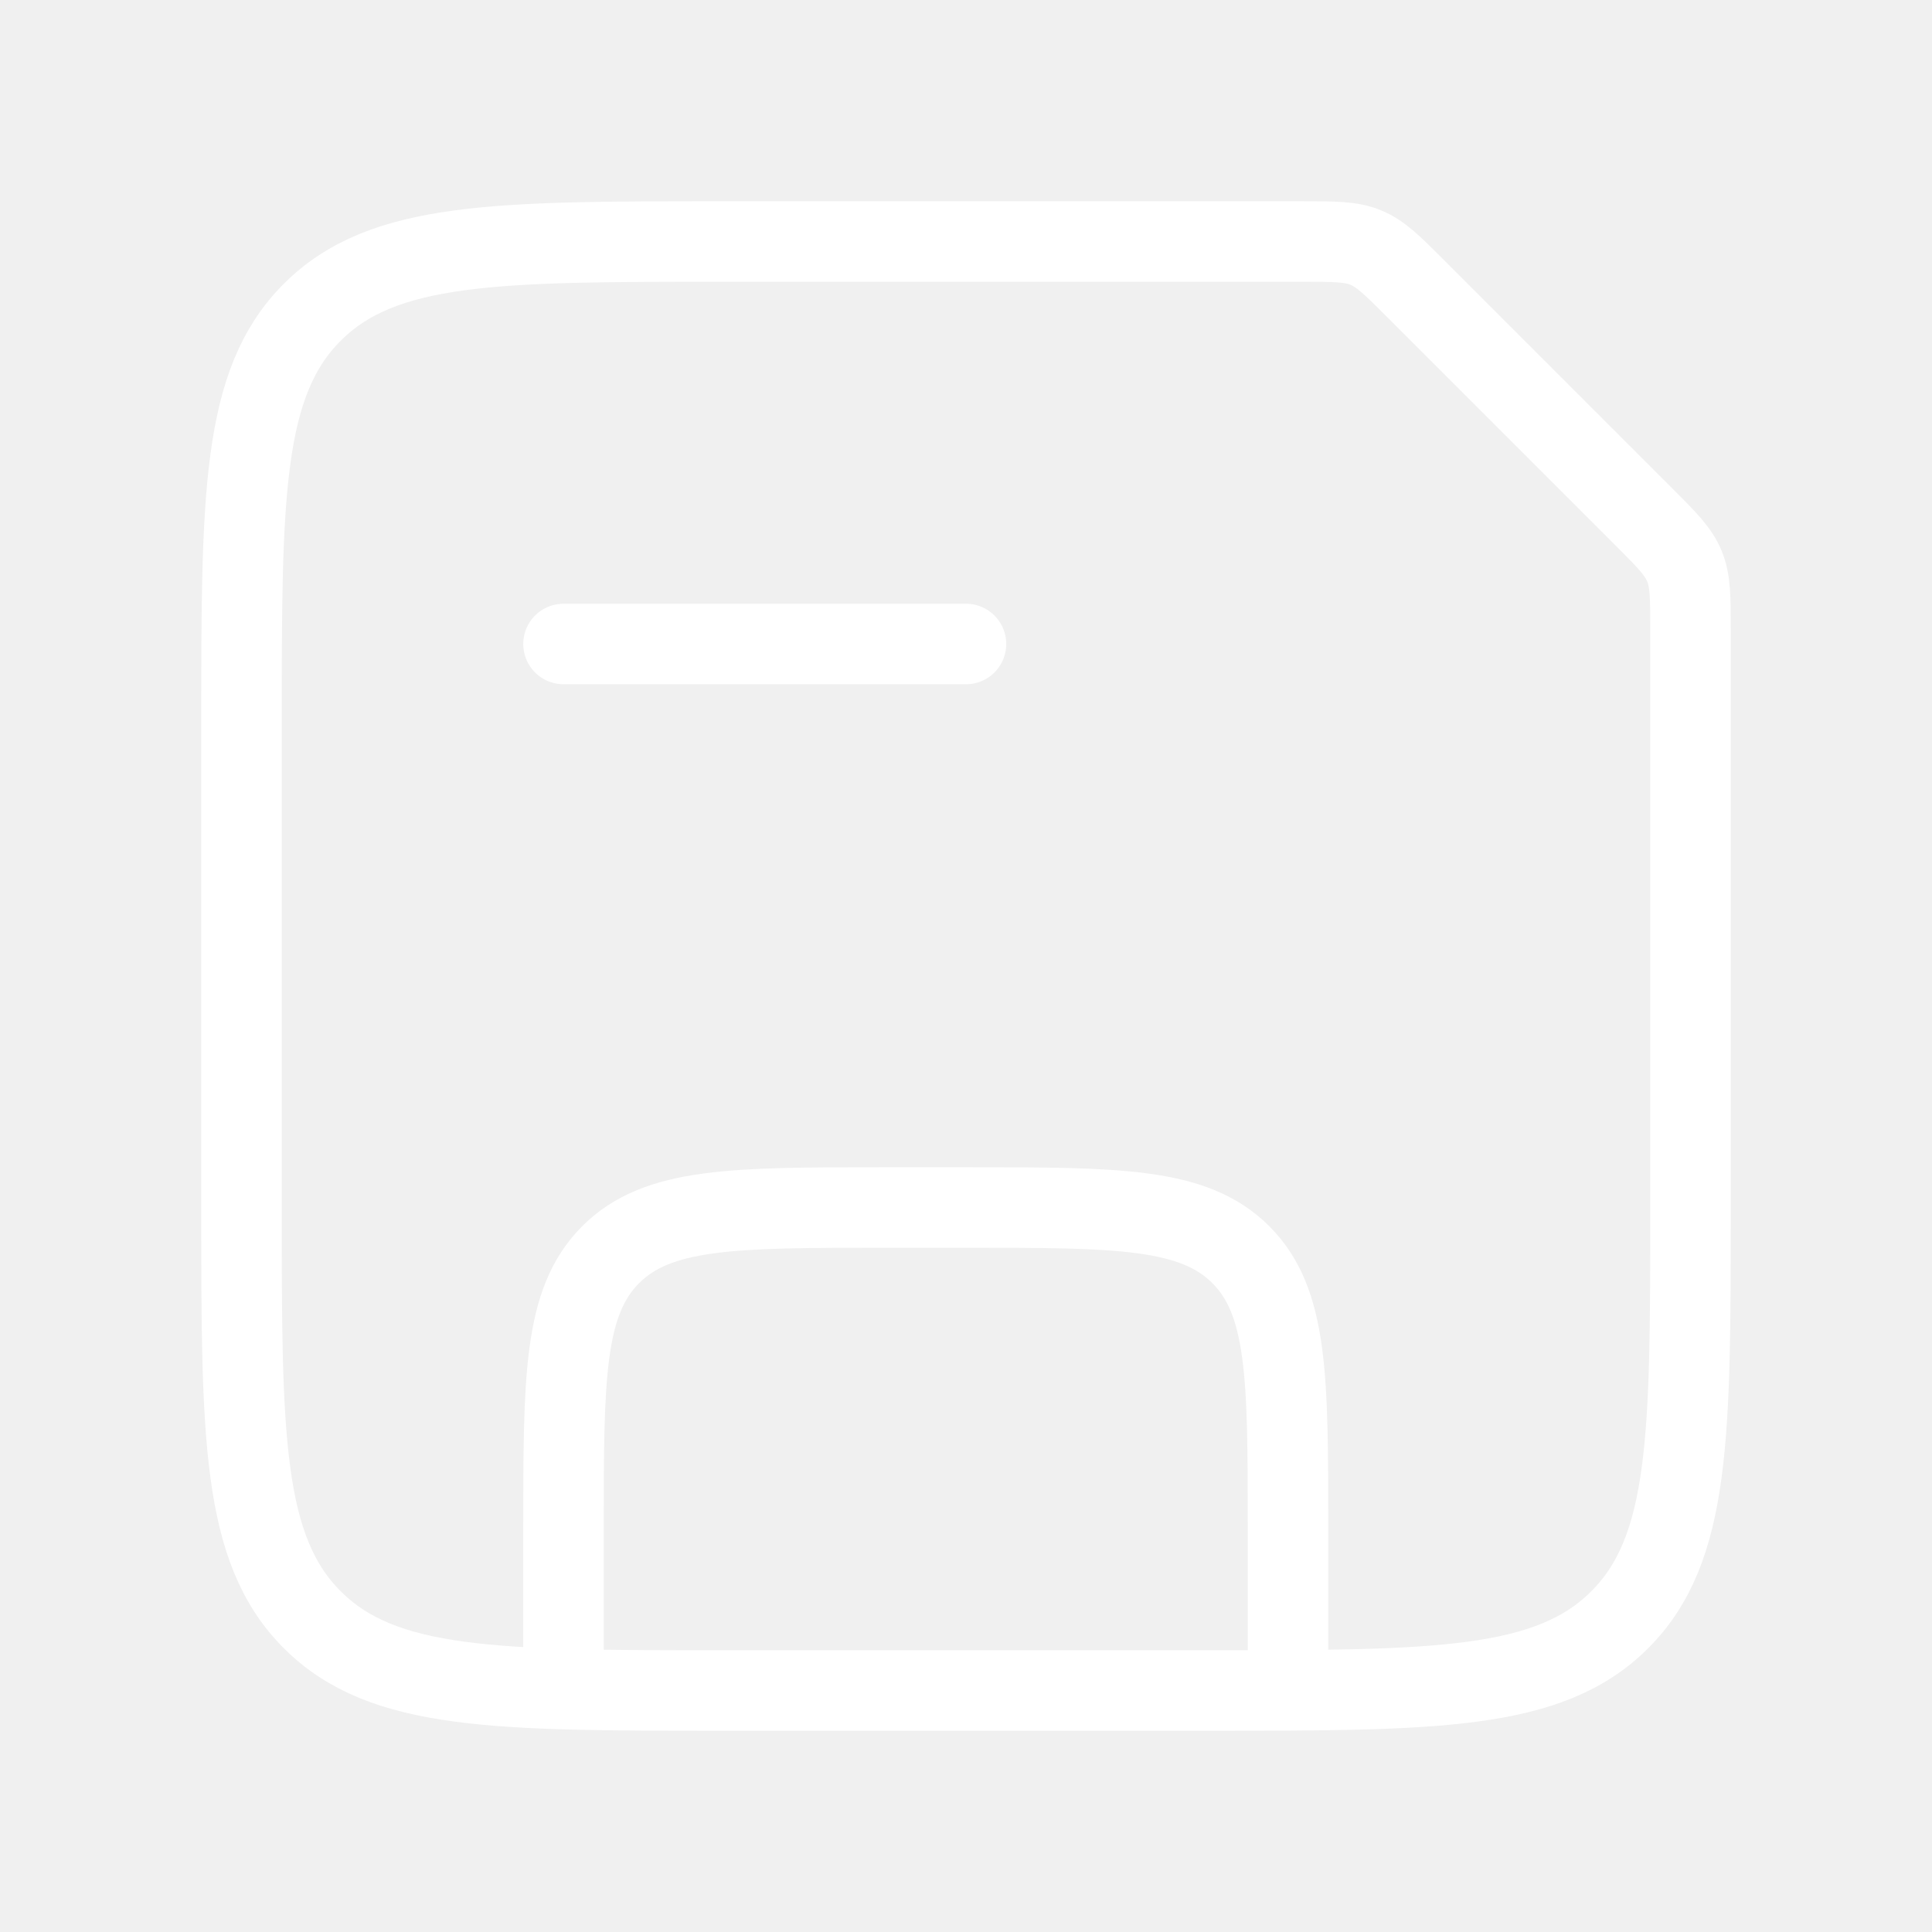
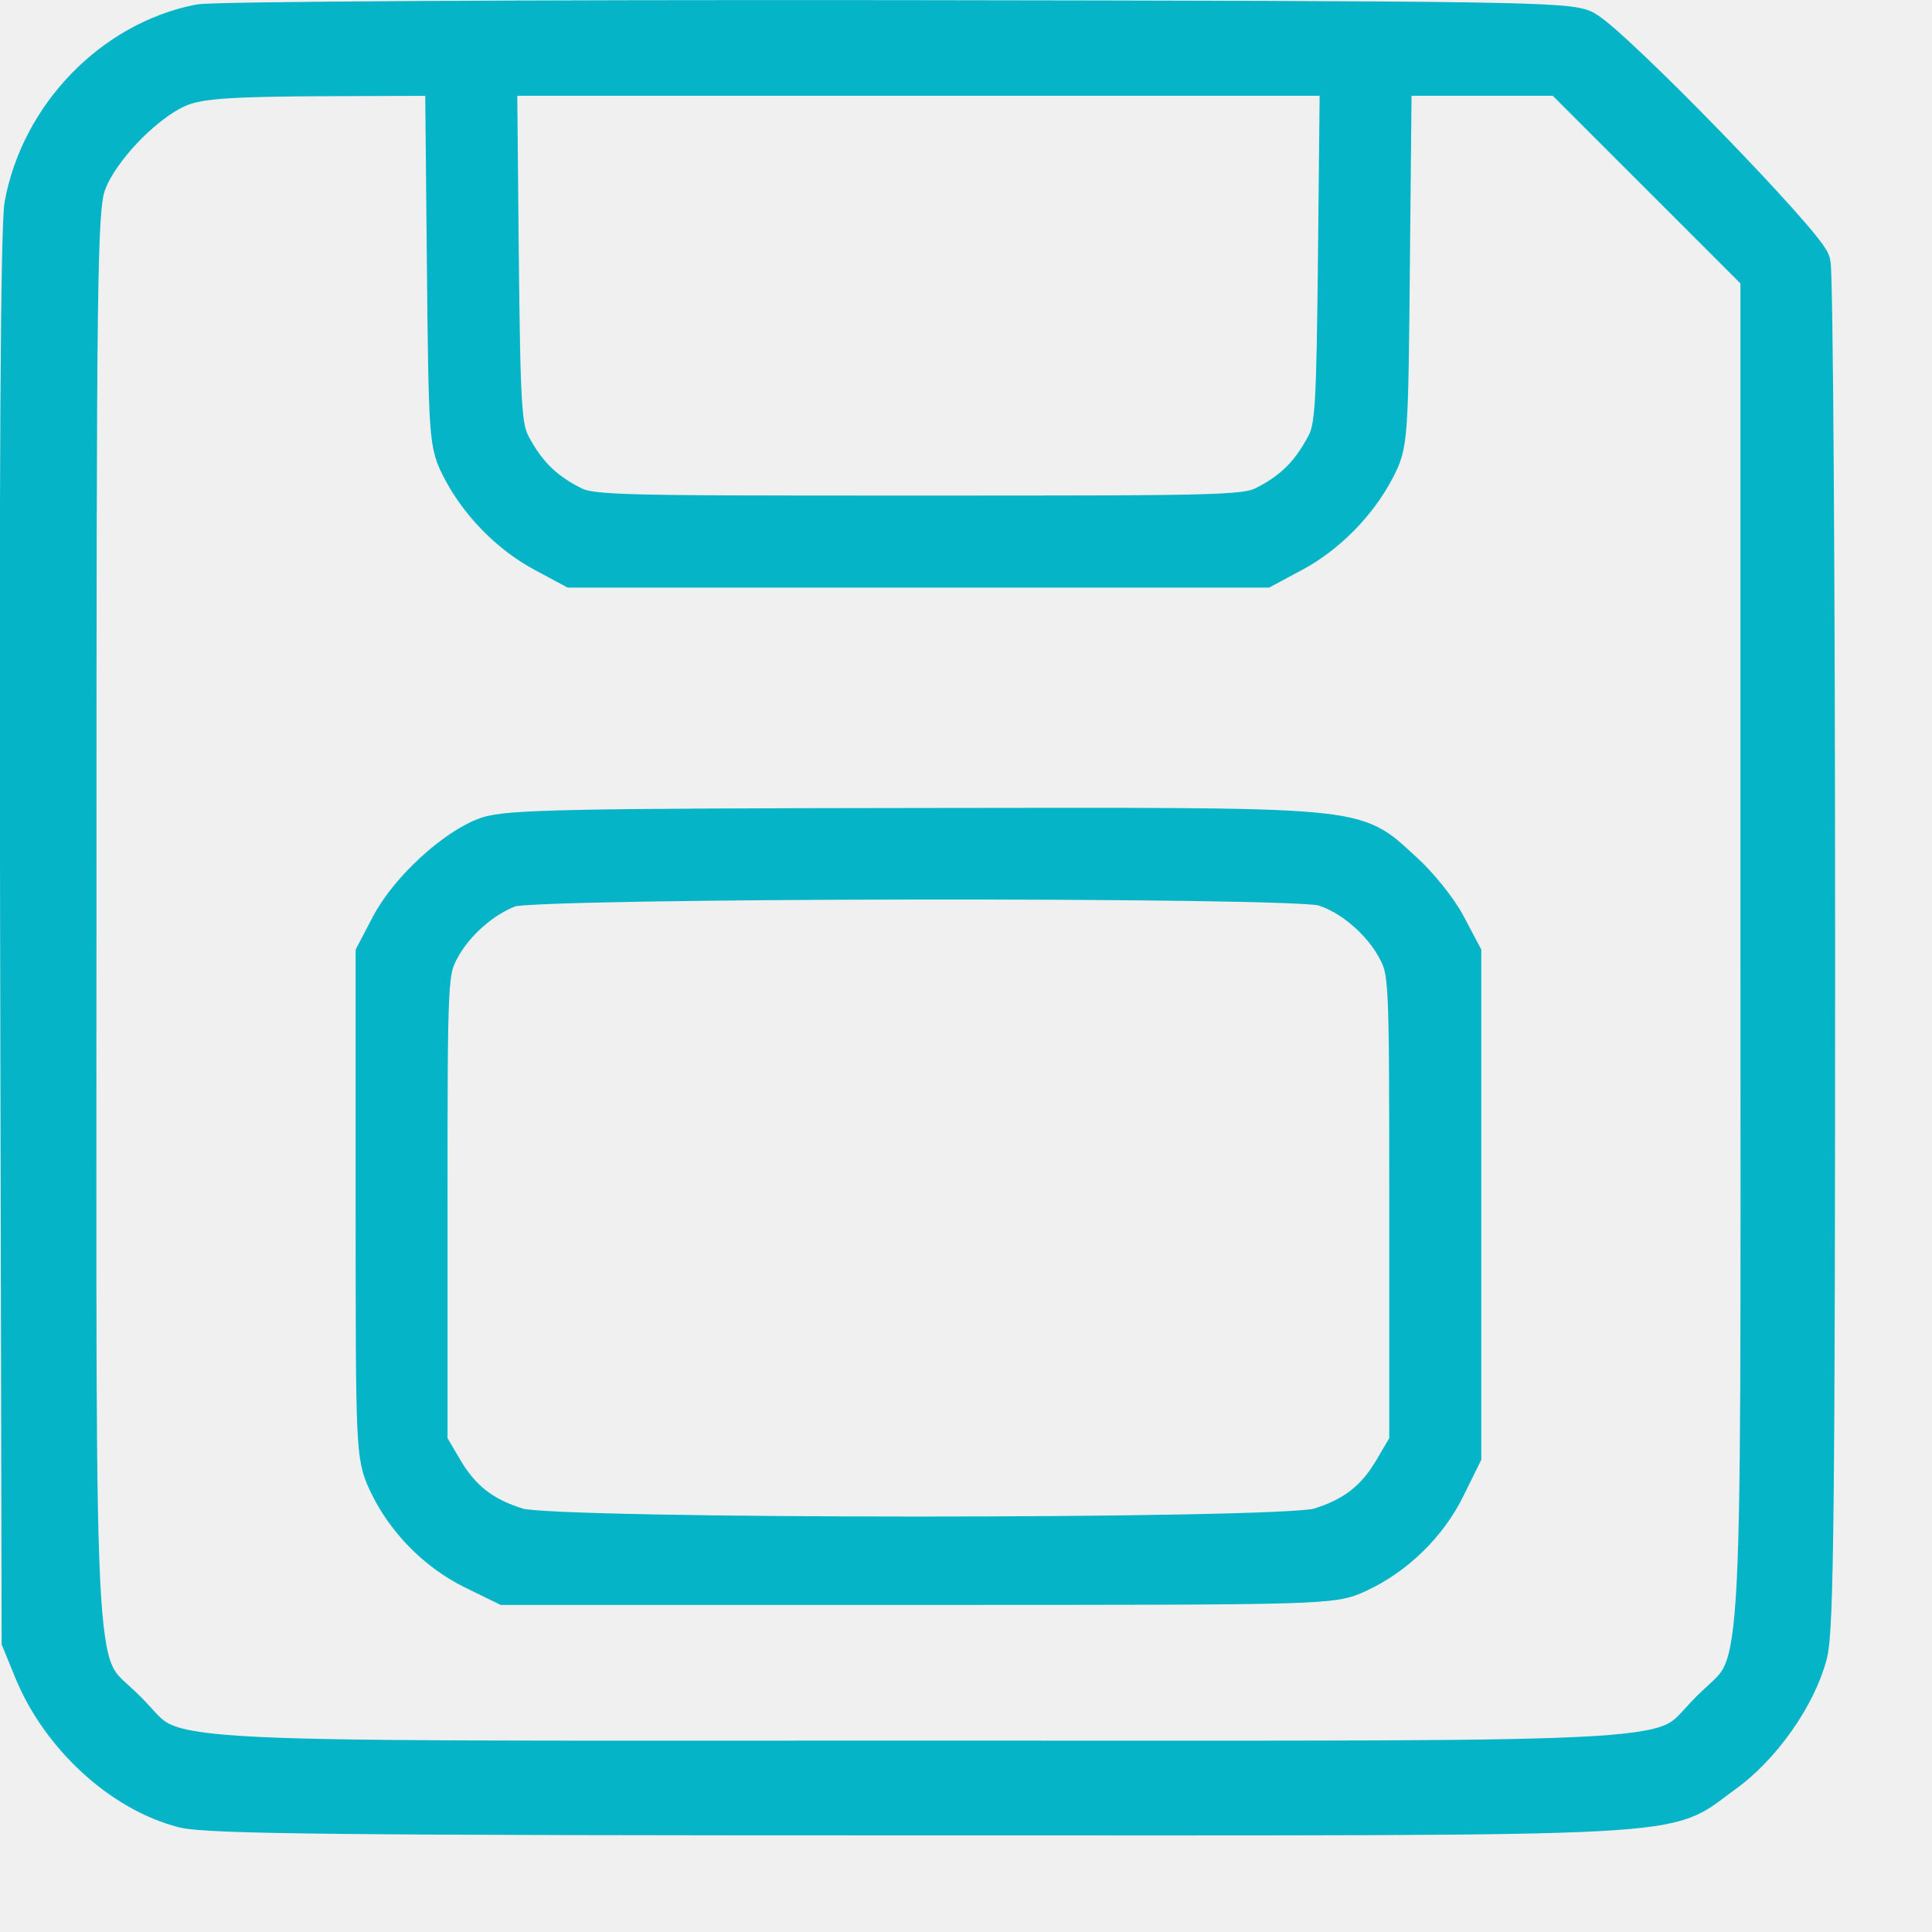
- <svg xmlns="http://www.w3.org/2000/svg" width="24" height="24" viewBox="0 0 24 24" fill="none">
-   <path d="M16 21V19C16 17.114 16 16.172 15.414 15.586C14.828 15 13.886 15 12 15H11C9.114 15 8.172 15 7.586 15.586C7 16.172 7 17.114 7 19V21" stroke="white" />
-   <path d="M7 8H12" stroke="white" stroke-linecap="round" />
-   <path d="M3 9C3 6.172 3 4.757 3.879 3.879C4.757 3 6.172 3 9 3H16.172C16.58 3 16.785 3 16.968 3.076C17.152 3.152 17.297 3.297 17.586 3.586L20.414 6.414C20.703 6.703 20.848 6.848 20.924 7.032C21 7.215 21 7.42 21 7.828V15C21 17.828 21 19.243 20.121 20.121C19.243 21 17.828 21 15 21H9C6.172 21 4.757 21 3.879 20.121C3 19.243 3 17.828 3 15V9Z" stroke="white" />
+ <svg xmlns="http://www.w3.org/2000/svg" width="14" height="14" viewBox="0 0 14 14" fill="none">
+   <path fill-rule="evenodd" clip-rule="evenodd" d="M1.446 0.181C0.822 0.304 0.3 0.844 0.182 1.485C0.154 1.636 0.143 3.432 0.151 6.8L0.162 11.887L0.25 12.102C0.444 12.575 0.884 12.98 1.33 13.095C1.507 13.14 2.478 13.15 6.675 13.15C12.434 13.15 12.031 13.171 12.485 12.846C12.758 12.651 13.015 12.285 13.093 11.981C13.138 11.805 13.148 10.874 13.148 6.898C13.148 4.221 13.133 1.976 13.115 1.908C13.077 1.772 11.687 0.341 11.479 0.225C11.367 0.163 10.957 0.157 6.492 0.151C3.813 0.148 1.546 0.161 1.446 0.181ZM1.322 0.615C1.067 0.705 0.706 1.074 0.617 1.335C0.554 1.519 0.549 1.973 0.549 6.654C0.549 12.497 0.517 12.005 0.912 12.4C1.306 12.794 0.815 12.763 6.655 12.763C12.496 12.763 12.004 12.794 12.398 12.4C12.792 12.006 12.762 12.467 12.762 6.882V1.992L12.038 1.268L11.314 0.544H10.697H10.08L10.067 1.878C10.055 3.188 10.053 3.215 9.959 3.395C9.828 3.645 9.606 3.869 9.362 3.999L9.159 4.108H6.655H4.151L3.948 3.999C3.704 3.869 3.482 3.645 3.352 3.395C3.258 3.215 3.256 3.188 3.243 1.878L3.23 0.544L2.368 0.547C1.691 0.55 1.466 0.564 1.322 0.615ZM3.609 1.817C3.621 2.966 3.63 3.103 3.698 3.232C3.805 3.432 3.922 3.552 4.111 3.654C4.272 3.741 4.295 3.741 6.655 3.741C9.015 3.741 9.038 3.741 9.2 3.654C9.388 3.552 9.505 3.432 9.612 3.232C9.681 3.103 9.689 2.966 9.701 1.817L9.714 0.544H6.655H3.597L3.609 1.817ZM3.532 6.069C3.301 6.151 2.971 6.455 2.836 6.71L2.727 6.918V8.731C2.727 10.496 2.729 10.548 2.814 10.732C2.938 11.002 3.167 11.236 3.432 11.367L3.663 11.48H6.655C9.626 11.48 9.649 11.479 9.835 11.393C10.106 11.268 10.34 11.039 10.47 10.774L10.584 10.543V8.731V6.918L10.474 6.71C10.414 6.596 10.272 6.419 10.158 6.317C9.792 5.987 9.95 6.001 6.638 6.005C4.143 6.008 3.678 6.017 3.532 6.069ZM3.693 6.423C3.494 6.495 3.287 6.677 3.184 6.869C3.094 7.039 3.093 7.056 3.093 8.751V10.462L3.205 10.653C3.337 10.877 3.496 11 3.754 11.078C4.028 11.16 9.282 11.16 9.557 11.078C9.814 11 9.974 10.877 10.105 10.653L10.217 10.462V8.751C10.217 7.062 10.216 7.038 10.127 6.871C10.016 6.664 9.796 6.477 9.589 6.415C9.366 6.348 3.879 6.355 3.693 6.423Z" fill="#05B4C7" stroke="#05B4C7" stroke-width="0.3" />
</svg>
